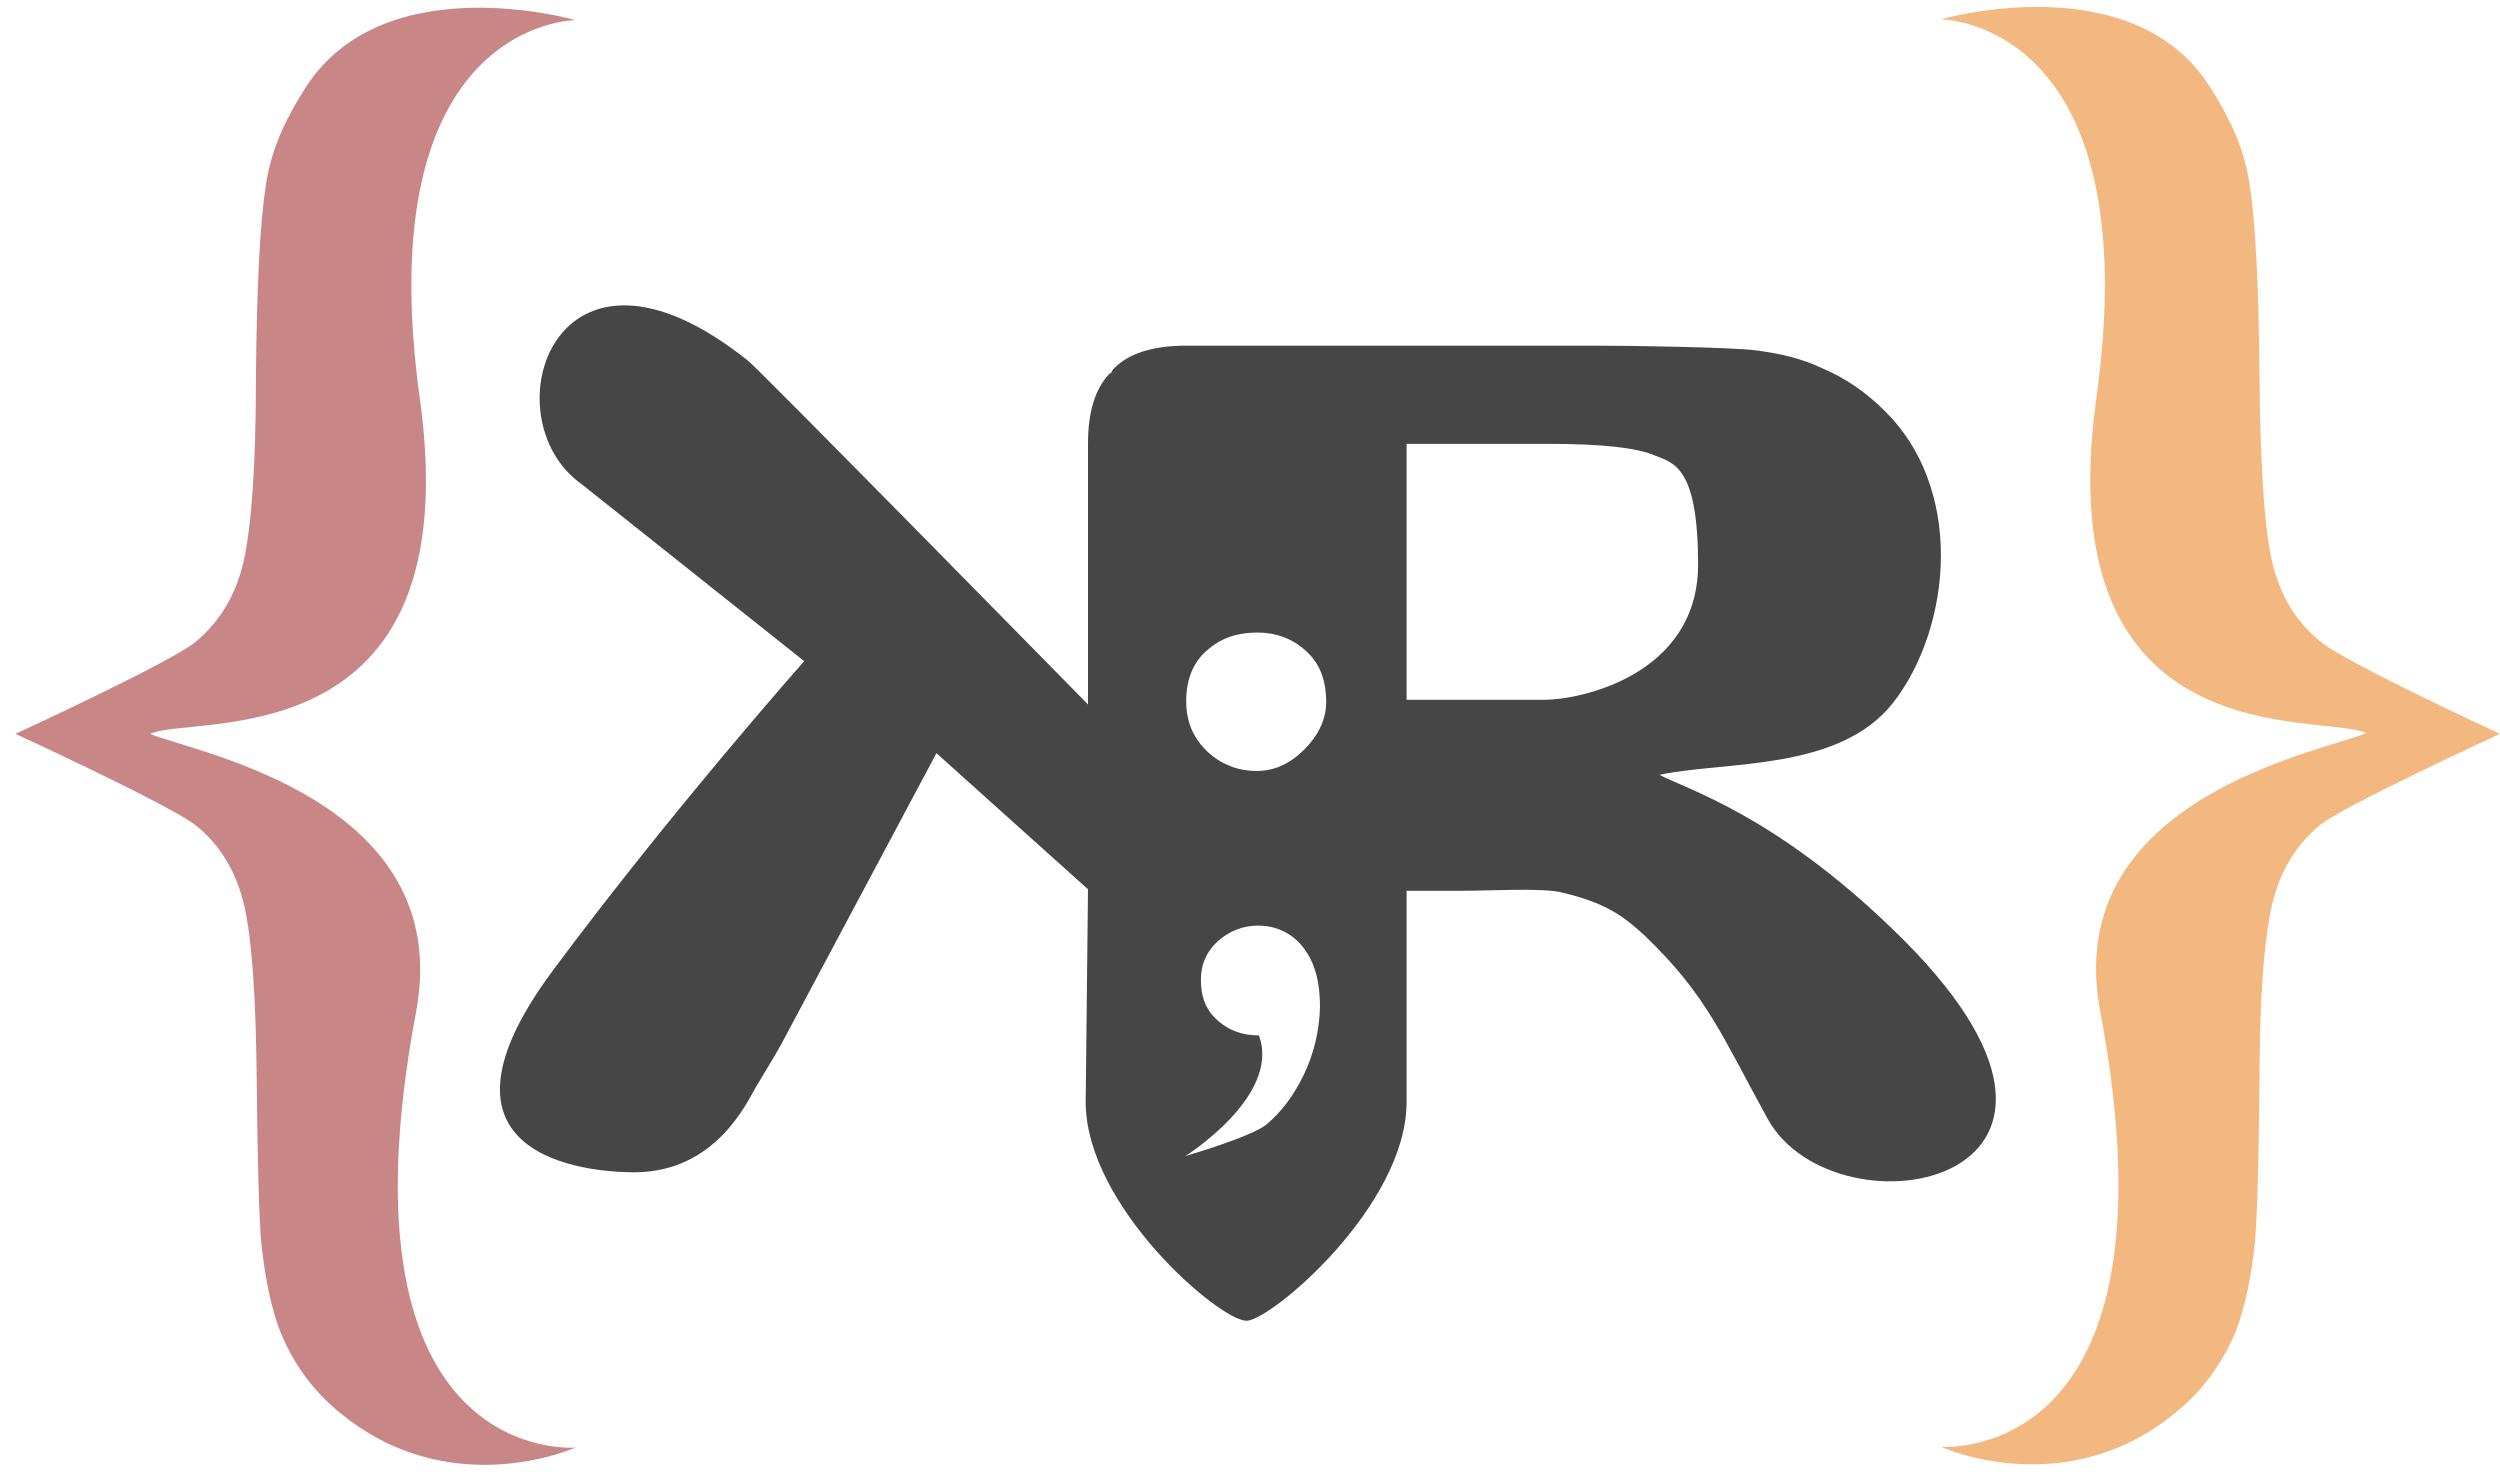
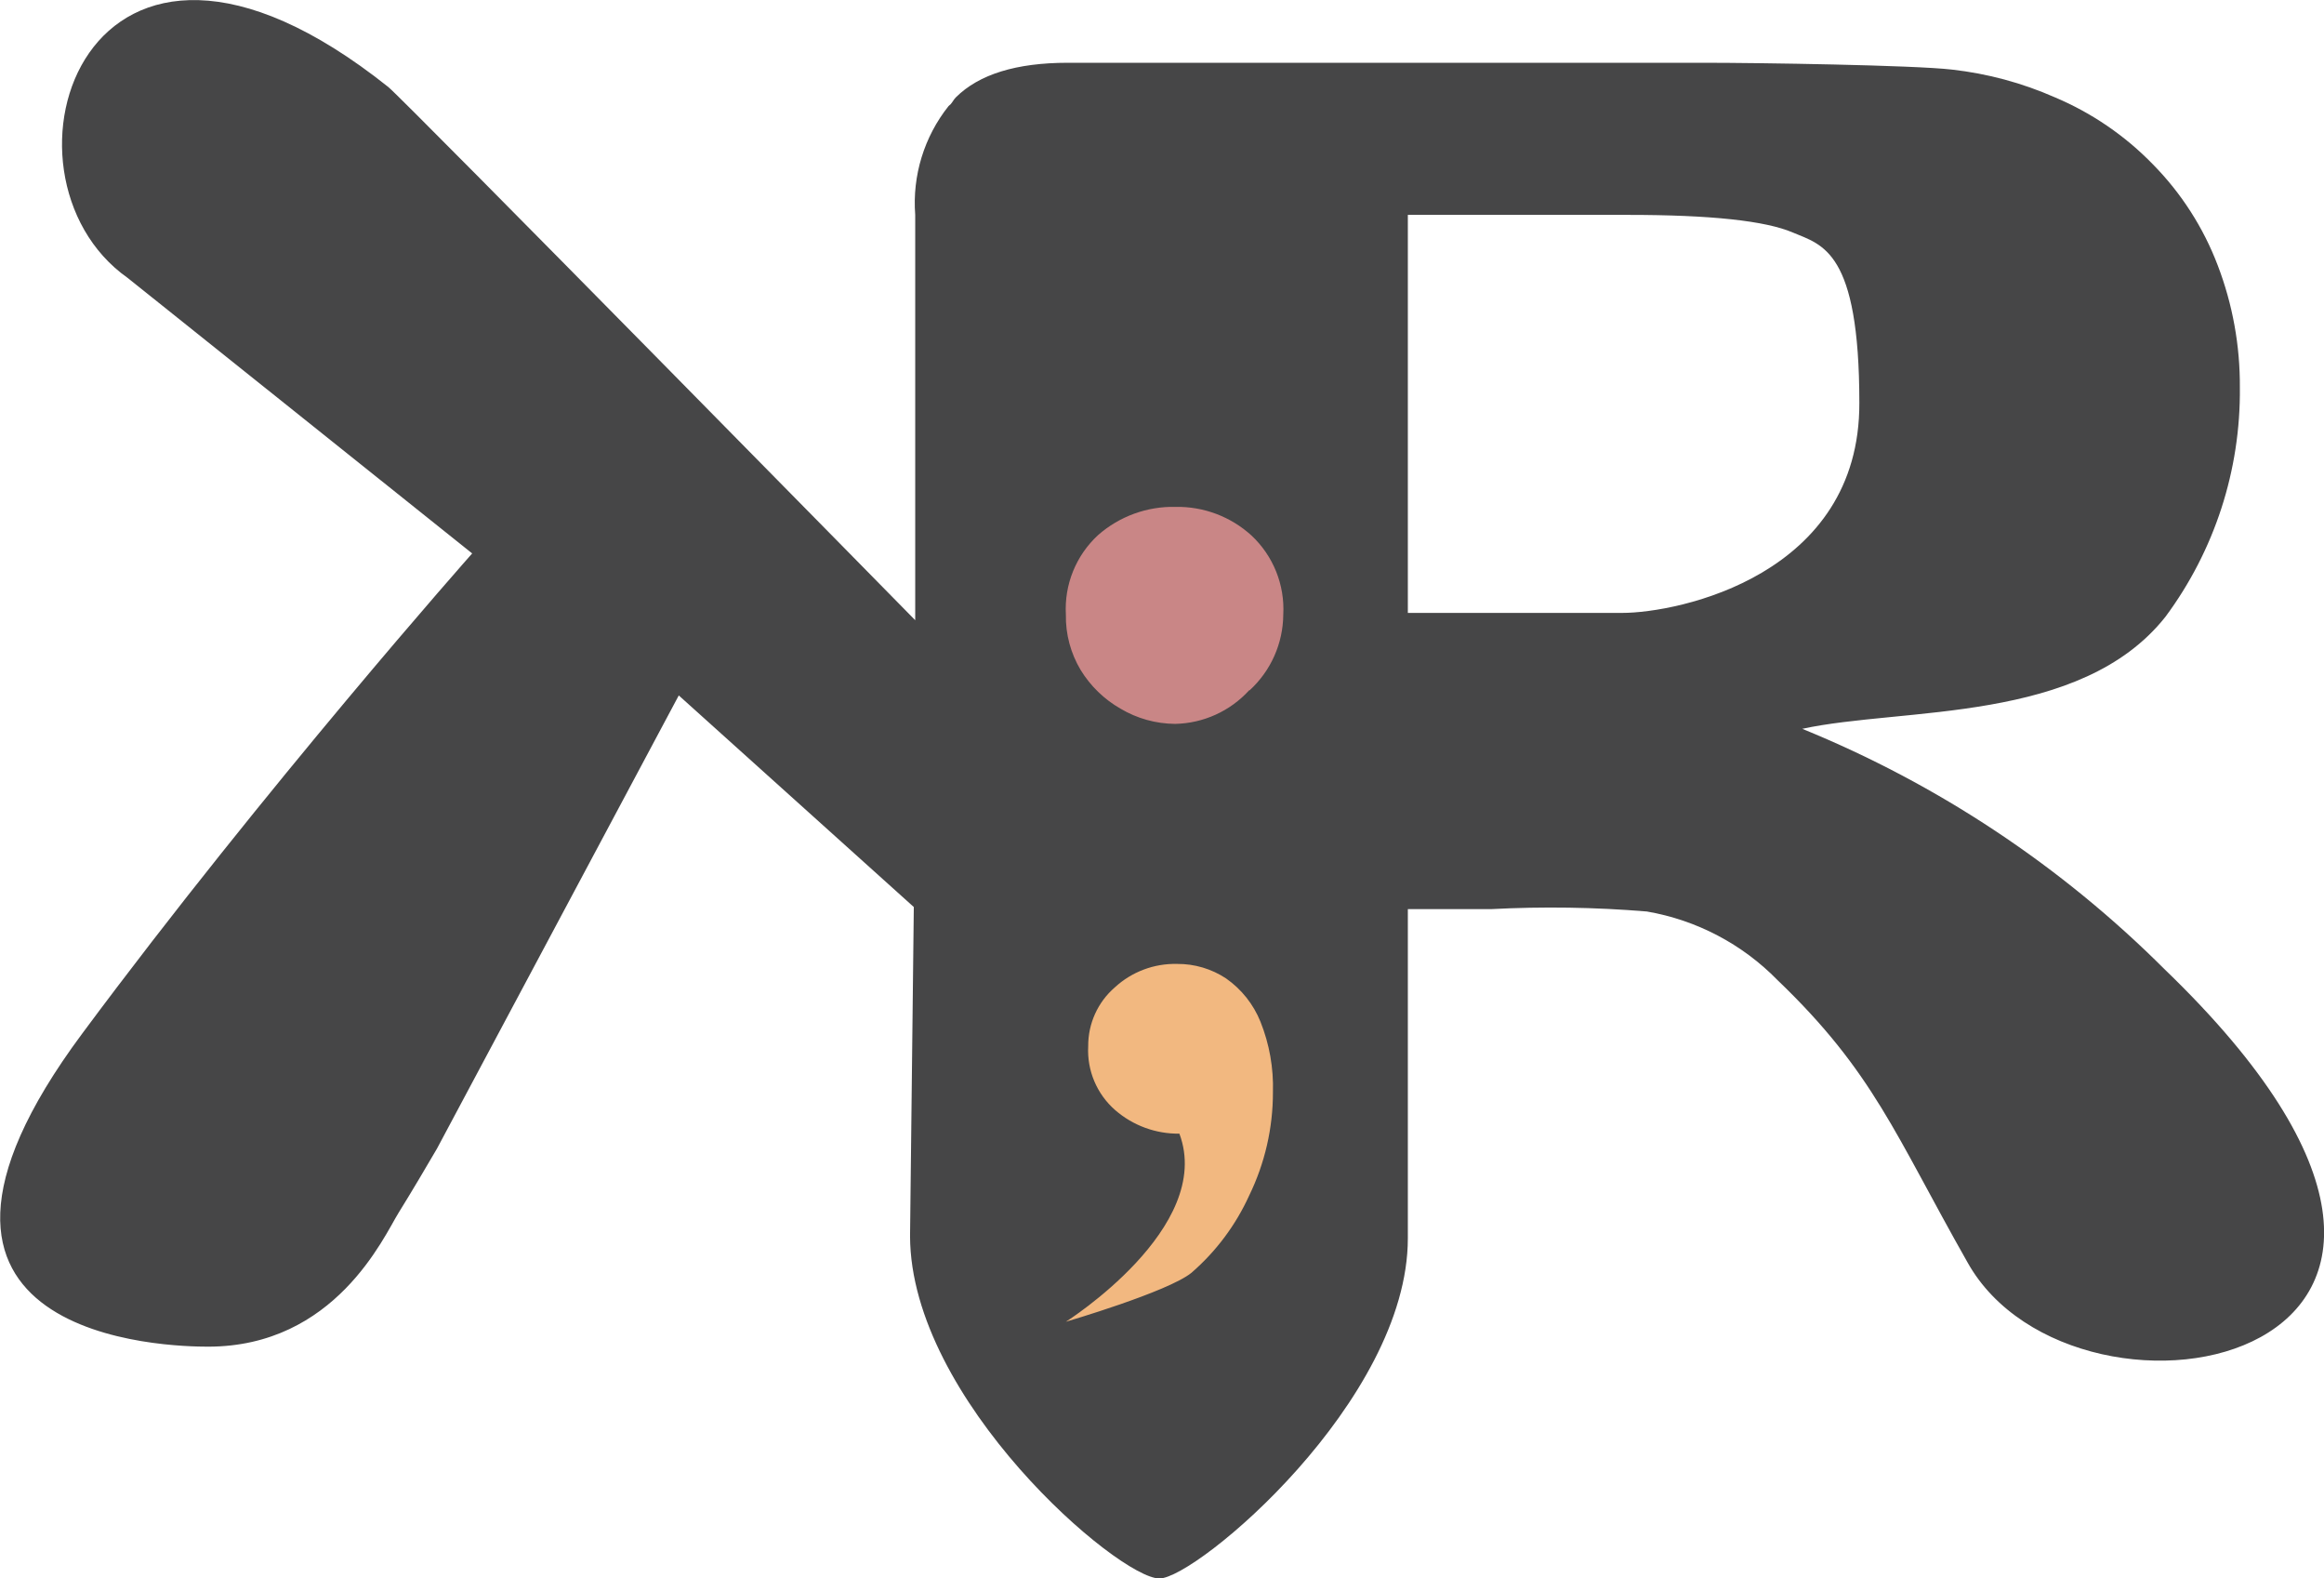
- <svg xmlns="http://www.w3.org/2000/svg" version="1.1" x="0px" y="0px" viewBox="0 0 323.3 190.5" style="enable-background:new 0 0 323.3 190.5;" xml:space="preserve">
-   <style type="text/css">
- 	.st0{fill:#C98686;}
- 	.st1{fill:#F2B880;}
- 	.st2{fill:#464647;}
- </style>
-   <g id="Layer_1">
- </g>
-   <g id="logo">
-     <g>
-       <g>
-         <path class="st0" d="M25.3,83c3.1-2.6,5.2-6,6.2-10.4c1-4.4,1.6-12.3,1.6-23.9c0.1-11.5,0.5-19.8,1.3-24.9     c0.8-5.1,2.9-9,5.2-12.6C49.8-4.5,74.4,2.6,74.4,2.6s-26.9,0.1-20.1,49C60.8,98.5,25,92.3,19.4,94.9c5.6,2.4,39.6,8.4,34.4,36     c-11.1,59,20.6,56.3,20.6,56.3s-17,7.7-31.6-5.5c-2.2-2-4.2-4.5-5.8-7.8c-1.6-3.2-2.6-7.6-3.2-13c-0.3-3.4-0.5-10.4-0.6-21.1     c-0.1-10.7-0.6-18.2-1.6-22.6c-1-4.4-3.1-7.9-6.2-10.4C22.2,104.2,2,94.9,2,94.9S22.2,85.6,25.3,83z" />
-       </g>
-       <g>
-         <path class="st1" d="M323.3,94.9c0,0-20.2,9.3-23.3,11.8c-3.1,2.6-5.2,6-6.2,10.4c-1,4.4-1.6,11.9-1.6,22.6     c-0.1,10.7-0.3,17.7-0.6,21.1c-0.6,5.4-1.6,9.8-3.2,13c-1.6,3.2-3.6,5.8-5.8,7.8c-14.6,13.3-31.6,5.5-31.6,5.5     s31.7,2.6,20.6-56.3c-5.2-27.6,28.8-33.6,34.4-36c-5.6-2.7-41.4,3.6-34.9-43.3c6.8-48.9-20.1-49-20.1-49s24.6-7.1,34.7,8.6     c2.3,3.6,4.4,7.5,5.2,12.6c0.8,5.1,1.2,13.4,1.3,24.9c0.1,11.5,0.6,19.5,1.6,23.9c1,4.4,3.1,7.9,6.2,10.4     C303.1,85.6,323.3,94.9,323.3,94.9z" />
-       </g>
-       <path class="st2" d="M244.8,120.2c-15.3-14.8-26.6-18.1-30.2-20c8.4-1.8,23.2-0.4,30.2-9.3c3.7-4.7,6.2-11.8,6.2-19.1    c0-3.6-0.6-7-1.8-10.2c-1.2-3.2-3-6-5.4-8.4c-2.4-2.4-5.1-4.3-8.2-5.6c-2.5-1.2-5.4-1.9-8.6-2.3c-3.2-0.4-16.1-0.6-20.6-0.6h-53    c-4.3,0-7.4,1-9.3,2.9c-0.2,0.2-0.3,0.4-0.4,0.6c-0.1,0.1-0.1,0.1-0.2,0.1c-1.9,2-2.8,5-2.8,9.1v33.7c0,0-42.6-43.4-43.9-44.4    C71.7,26.6,63.1,54,75.2,62.6l28.8,22.9c0,0-17.2,19.4-32.5,40C52.4,151.2,79,151.6,82,151.6c10.6,0,14.6-9.1,15.8-11.1    c1.2-2,2.3-3.8,3.2-5.4l20.1-37.7l19.6,17.6l-0.3,27.5c0,13.5,17.3,28.3,20.8,28.3c3.1,0,20.7-14.8,20.7-28.3l0-27.3h7    c3.5,0,10.6-0.4,13,0.2c6.1,1.4,8.4,3.4,10.9,5.7c8,7.7,9.9,12.9,15.8,23.6C237.5,160.7,279,153.1,244.8,120.2z M168.6,139    c-1.3,2.7-2.9,4.8-4.8,6.4c-1.9,1.6-10.5,4.1-10.5,4.1s12.4-7.8,9.5-15.6c-2.1,0-3.8-0.6-5.3-1.9c-1.5-1.3-2.2-3-2.2-5.3    c0-2,0.7-3.6,2.2-5c1.5-1.3,3.2-2,5.2-2c1.5,0,2.9,0.4,4.1,1.2c1.2,0.8,2.2,2,2.9,3.6c0.7,1.6,1,3.5,1,5.8    C170.6,133.4,169.9,136.3,168.6,139z M168.7,96.9c-1.9,1.9-3.9,2.8-6.2,2.8c-1.7,0-3.2-0.4-4.6-1.2c-1.4-0.8-2.5-1.9-3.3-3.2    c-0.8-1.3-1.2-2.9-1.2-4.6c0-2.8,0.9-5.1,2.7-6.6c1.8-1.6,3.9-2.3,6.5-2.3c2.4,0,4.6,0.8,6.3,2.4c1.8,1.6,2.6,3.8,2.6,6.6    C171.5,93,170.5,95.1,168.7,96.9z M199.7,90.5h-17.8V57.4h18.4c6.8,0,11.4,0.5,13.7,1.5c2.5,1,5.6,1.5,5.6,14.2    C219.5,87.3,204.4,90.5,199.7,90.5z" />
-     </g>
+ <svg xmlns="http://www.w3.org/2000/svg" viewBox="0 0 98.88 67.1">
+   <defs>
+     <style>.cls-1{fill:#f2b880;}.cls-2{fill:#c98686;}.cls-3{fill:#464647;}</style>
+   </defs>
+   <g id="Layer_3" data-name="Layer 3">
+     <ellipse class="cls-1" cx="50.47" cy="49.9" rx="6.56" ry="10.97" />
+     <ellipse class="cls-2" cx="50.47" cy="26.56" rx="6.56" ry="7.06" />
+   </g>
+   <g id="Isolation_Mode" data-name="Isolation Mode">
+     <path class="cls-3" d="M92.67,42.09A46.81,46.81,0,0,0,77.25,31.86c4.29-.93,11.84-.21,15.45-4.76a16.08,16.08,0,0,0,3.17-9.76,14.27,14.27,0,0,0-.94-5.19,12.4,12.4,0,0,0-2.76-4.3A12.69,12.69,0,0,0,88,5a15,15,0,0,0-4.38-1.18c-1.62-.19-8.25-.29-10.54-.29H46q-3.28,0-4.76,1.47c-.09.09-.14.2-.22.29l-.09.08A6.62,6.62,0,0,0,39.51,10V27.24S17.74,5.08,17.09,4.56C4.16-5.74-.22,8.29,6,12.68L20.66,24.4S11.88,34.3,4.07,44.82C-5.68,57.94,7.92,58.14,9.42,58.14c5.41,0,7.48-4.68,8.1-5.68s1.16-1.92,1.64-2.74L29.45,30.44l10,9-.16,14C39.31,60.41,48.16,68,49.9,68c1.57,0,10.57-7.55,10.57-14.47v-14H64a49.12,49.12,0,0,1,6.64.1,10.19,10.19,0,0,1,5.56,2.92c4.09,3.92,5,6.57,8.08,12C88.89,62.82,110.14,58.92,92.67,42.09ZM53.72,51.71A9.61,9.61,0,0,1,51.26,55c-1,.81-5.34,2.08-5.34,2.08s6.33-4,4.83-8a4.09,4.09,0,0,1-2.73-1,3.37,3.37,0,0,1-1.15-2.72A3.28,3.28,0,0,1,48,42.86a3.78,3.78,0,0,1,2.65-1,3.72,3.72,0,0,1,2.09.62,4.13,4.13,0,0,1,1.46,1.84,7.46,7.46,0,0,1,.53,3A10,10,0,0,1,53.72,51.71Zm0-21.49a4.38,4.38,0,0,1-3.15,1.43A4.61,4.61,0,0,1,48.24,31a4.75,4.75,0,0,1-1.69-1.64A4.43,4.43,0,0,1,45.92,27a4.27,4.27,0,0,1,1.37-3.38,4.83,4.83,0,0,1,3.3-1.2,4.67,4.67,0,0,1,3.23,1.22A4.29,4.29,0,0,1,55.17,27,4.41,4.41,0,0,1,53.74,30.22Zm15.84-3.29H60.47V10h9.38q5.25,0,7,.75c1.25.53,2.83.76,2.83,7.24C79.71,25.32,72,26.93,69.58,26.93Z" transform="translate(-0.57 -0.86)" />
  </g>
</svg>
